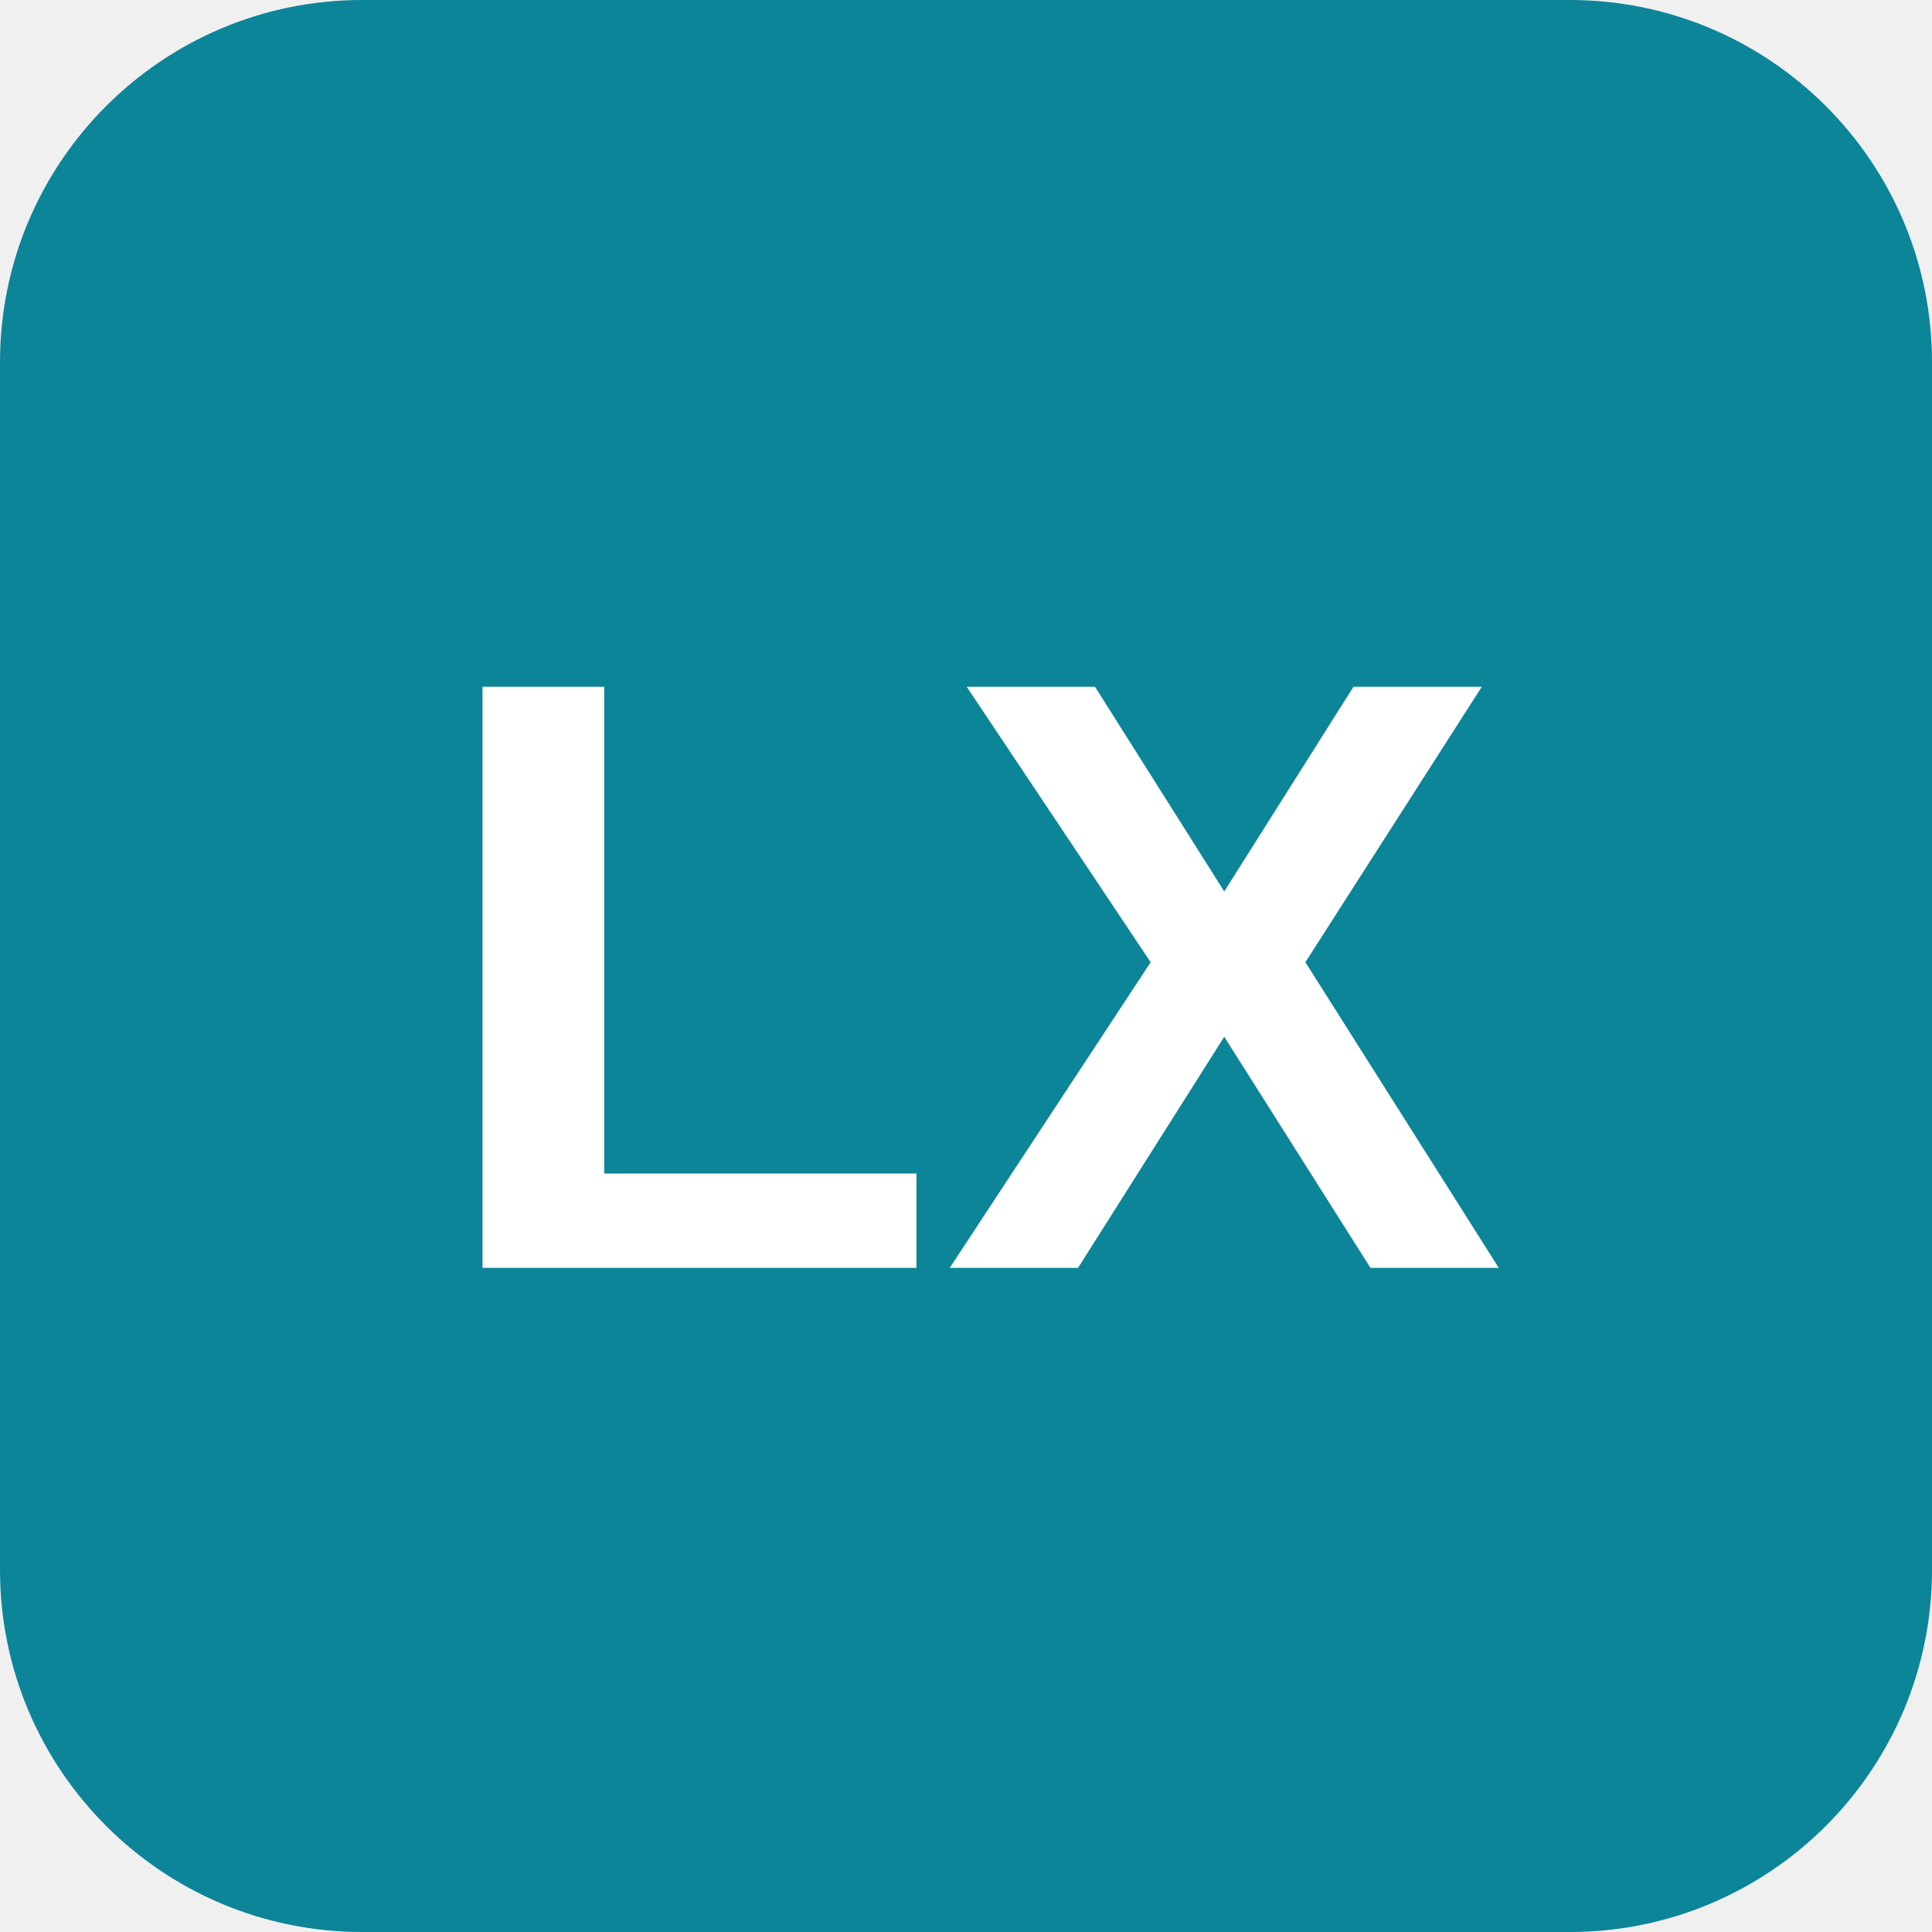
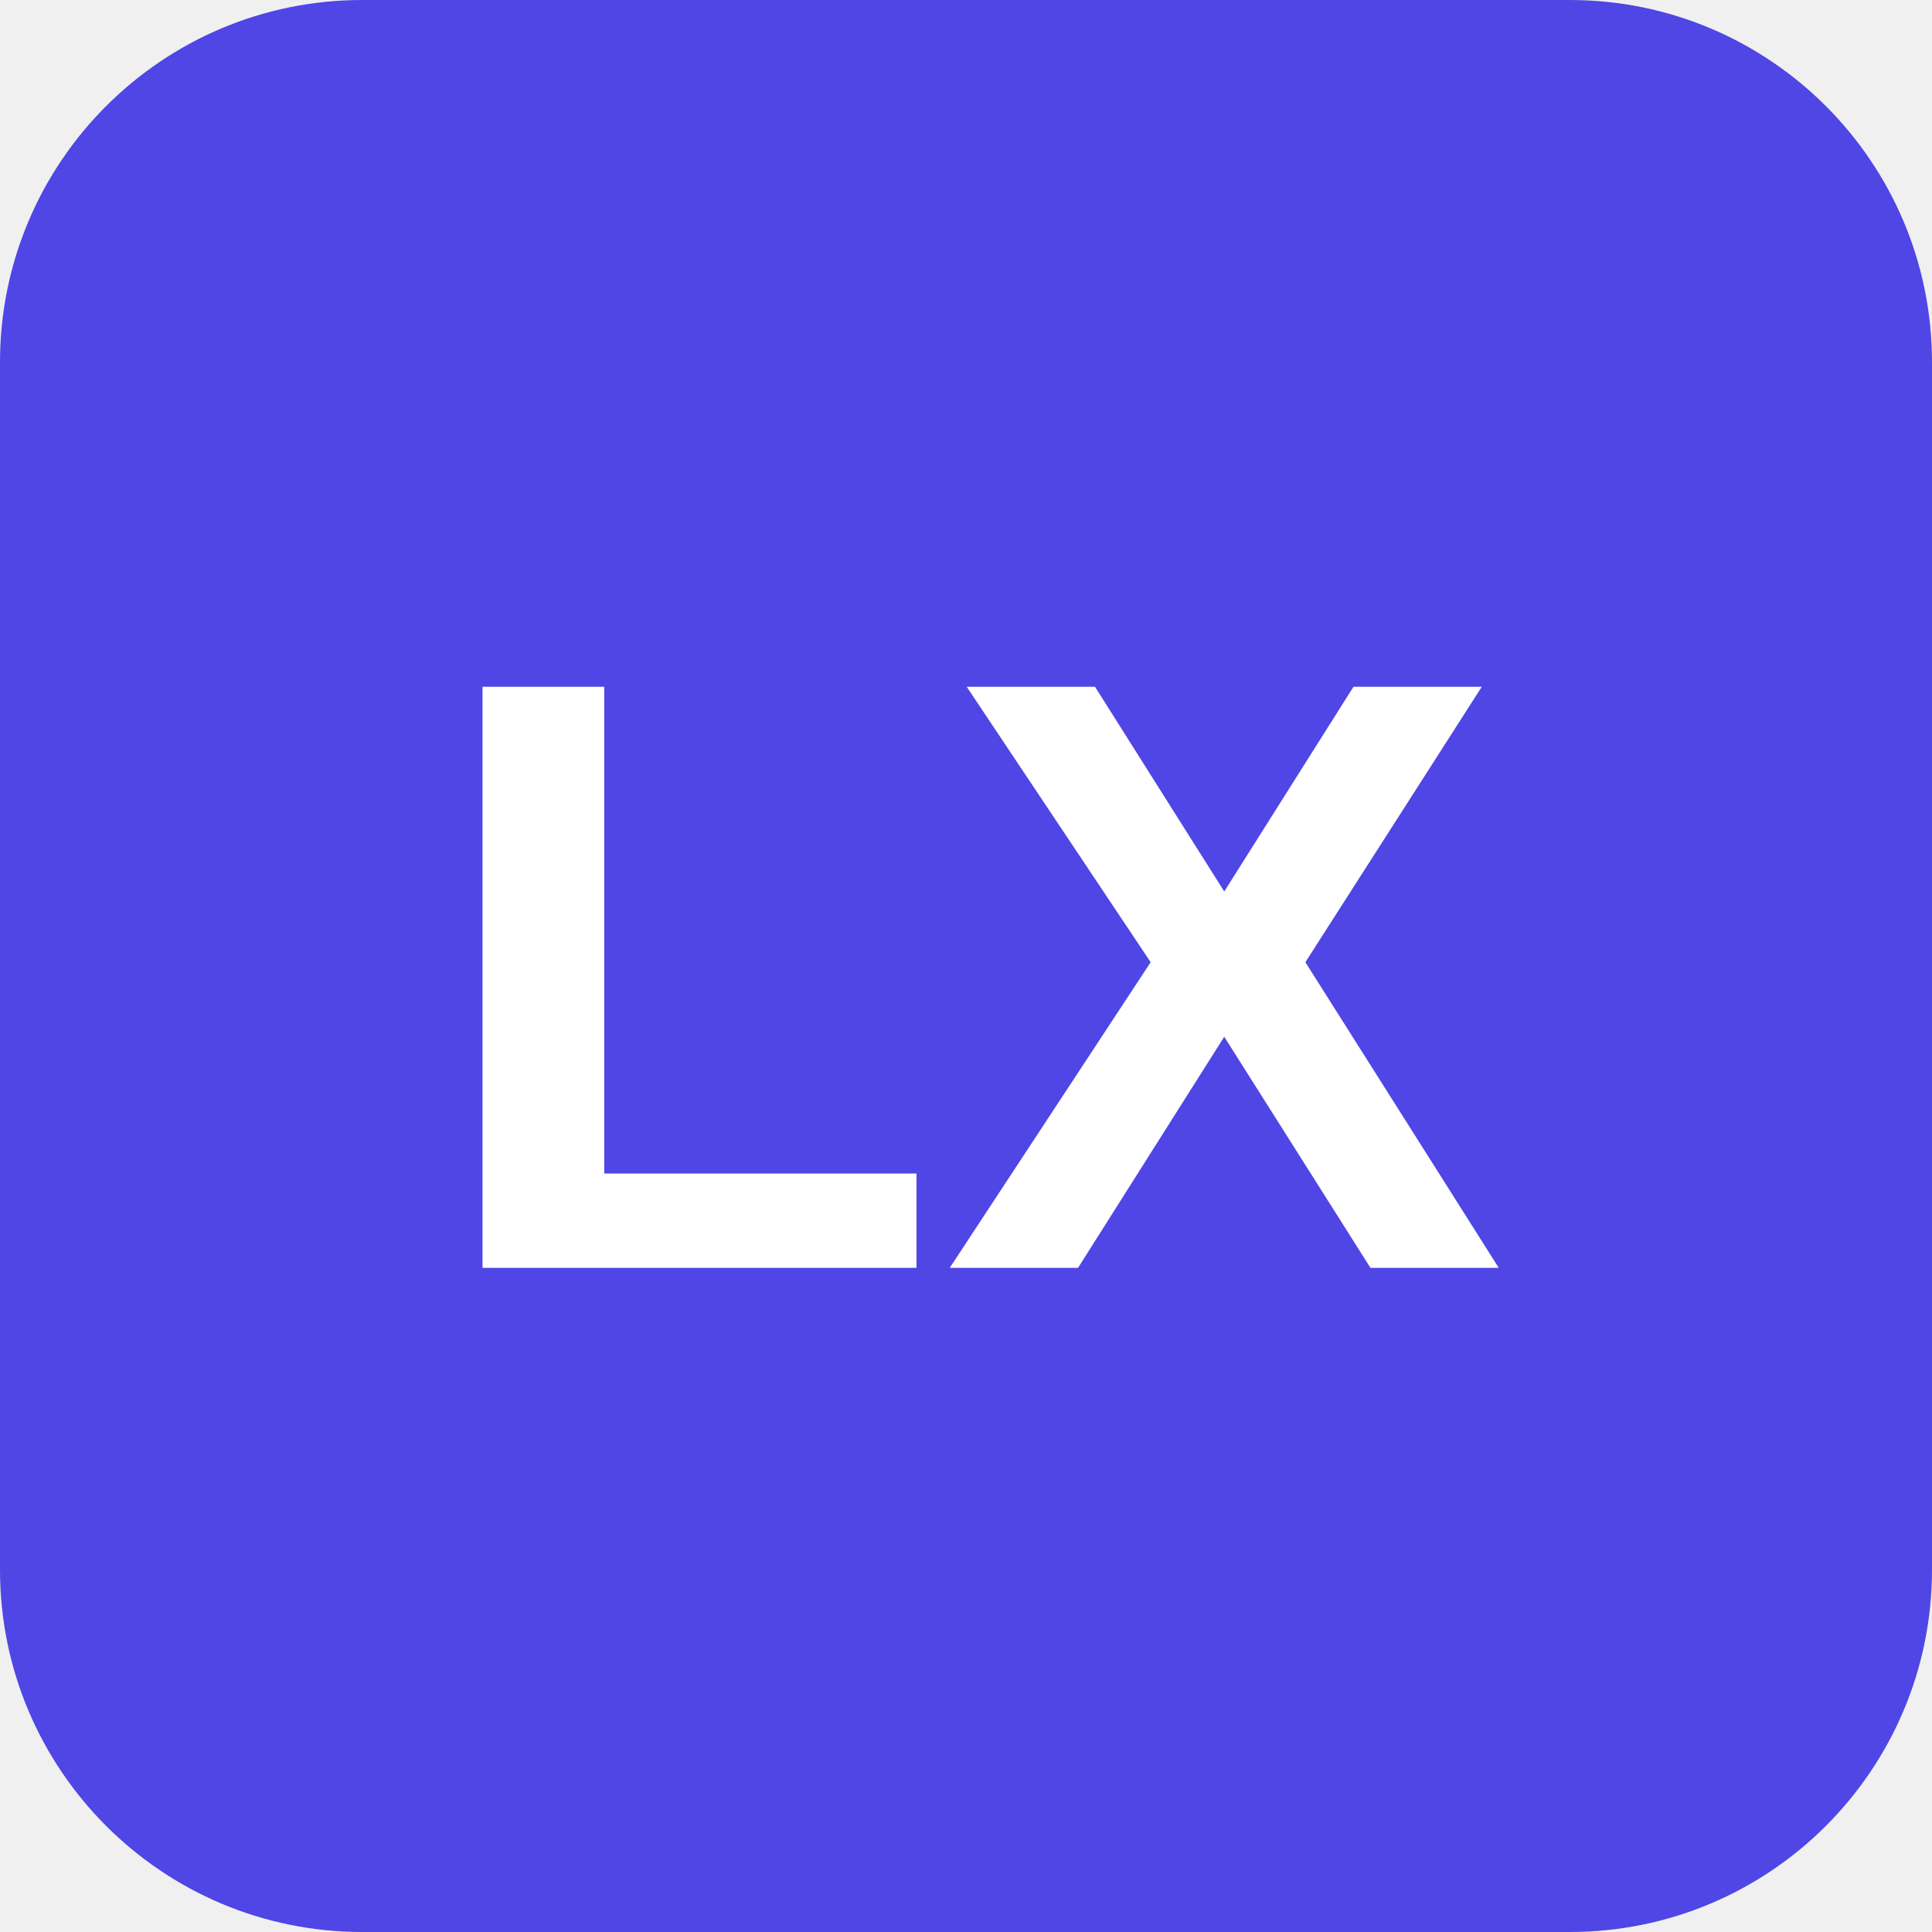
<svg xmlns="http://www.w3.org/2000/svg" viewBox="0 0 32 32">
-   <rect width="32" height="32" rx="6" fill="#0c8599" />
+   <rect width="32" height="32" rx="6" fill="#4f46e5" />
  <text x="16" y="21" font-family="Arial, sans-serif" font-size="14" font-weight="700" fill="#ffffff" text-anchor="middle">LX</text>
</svg>
